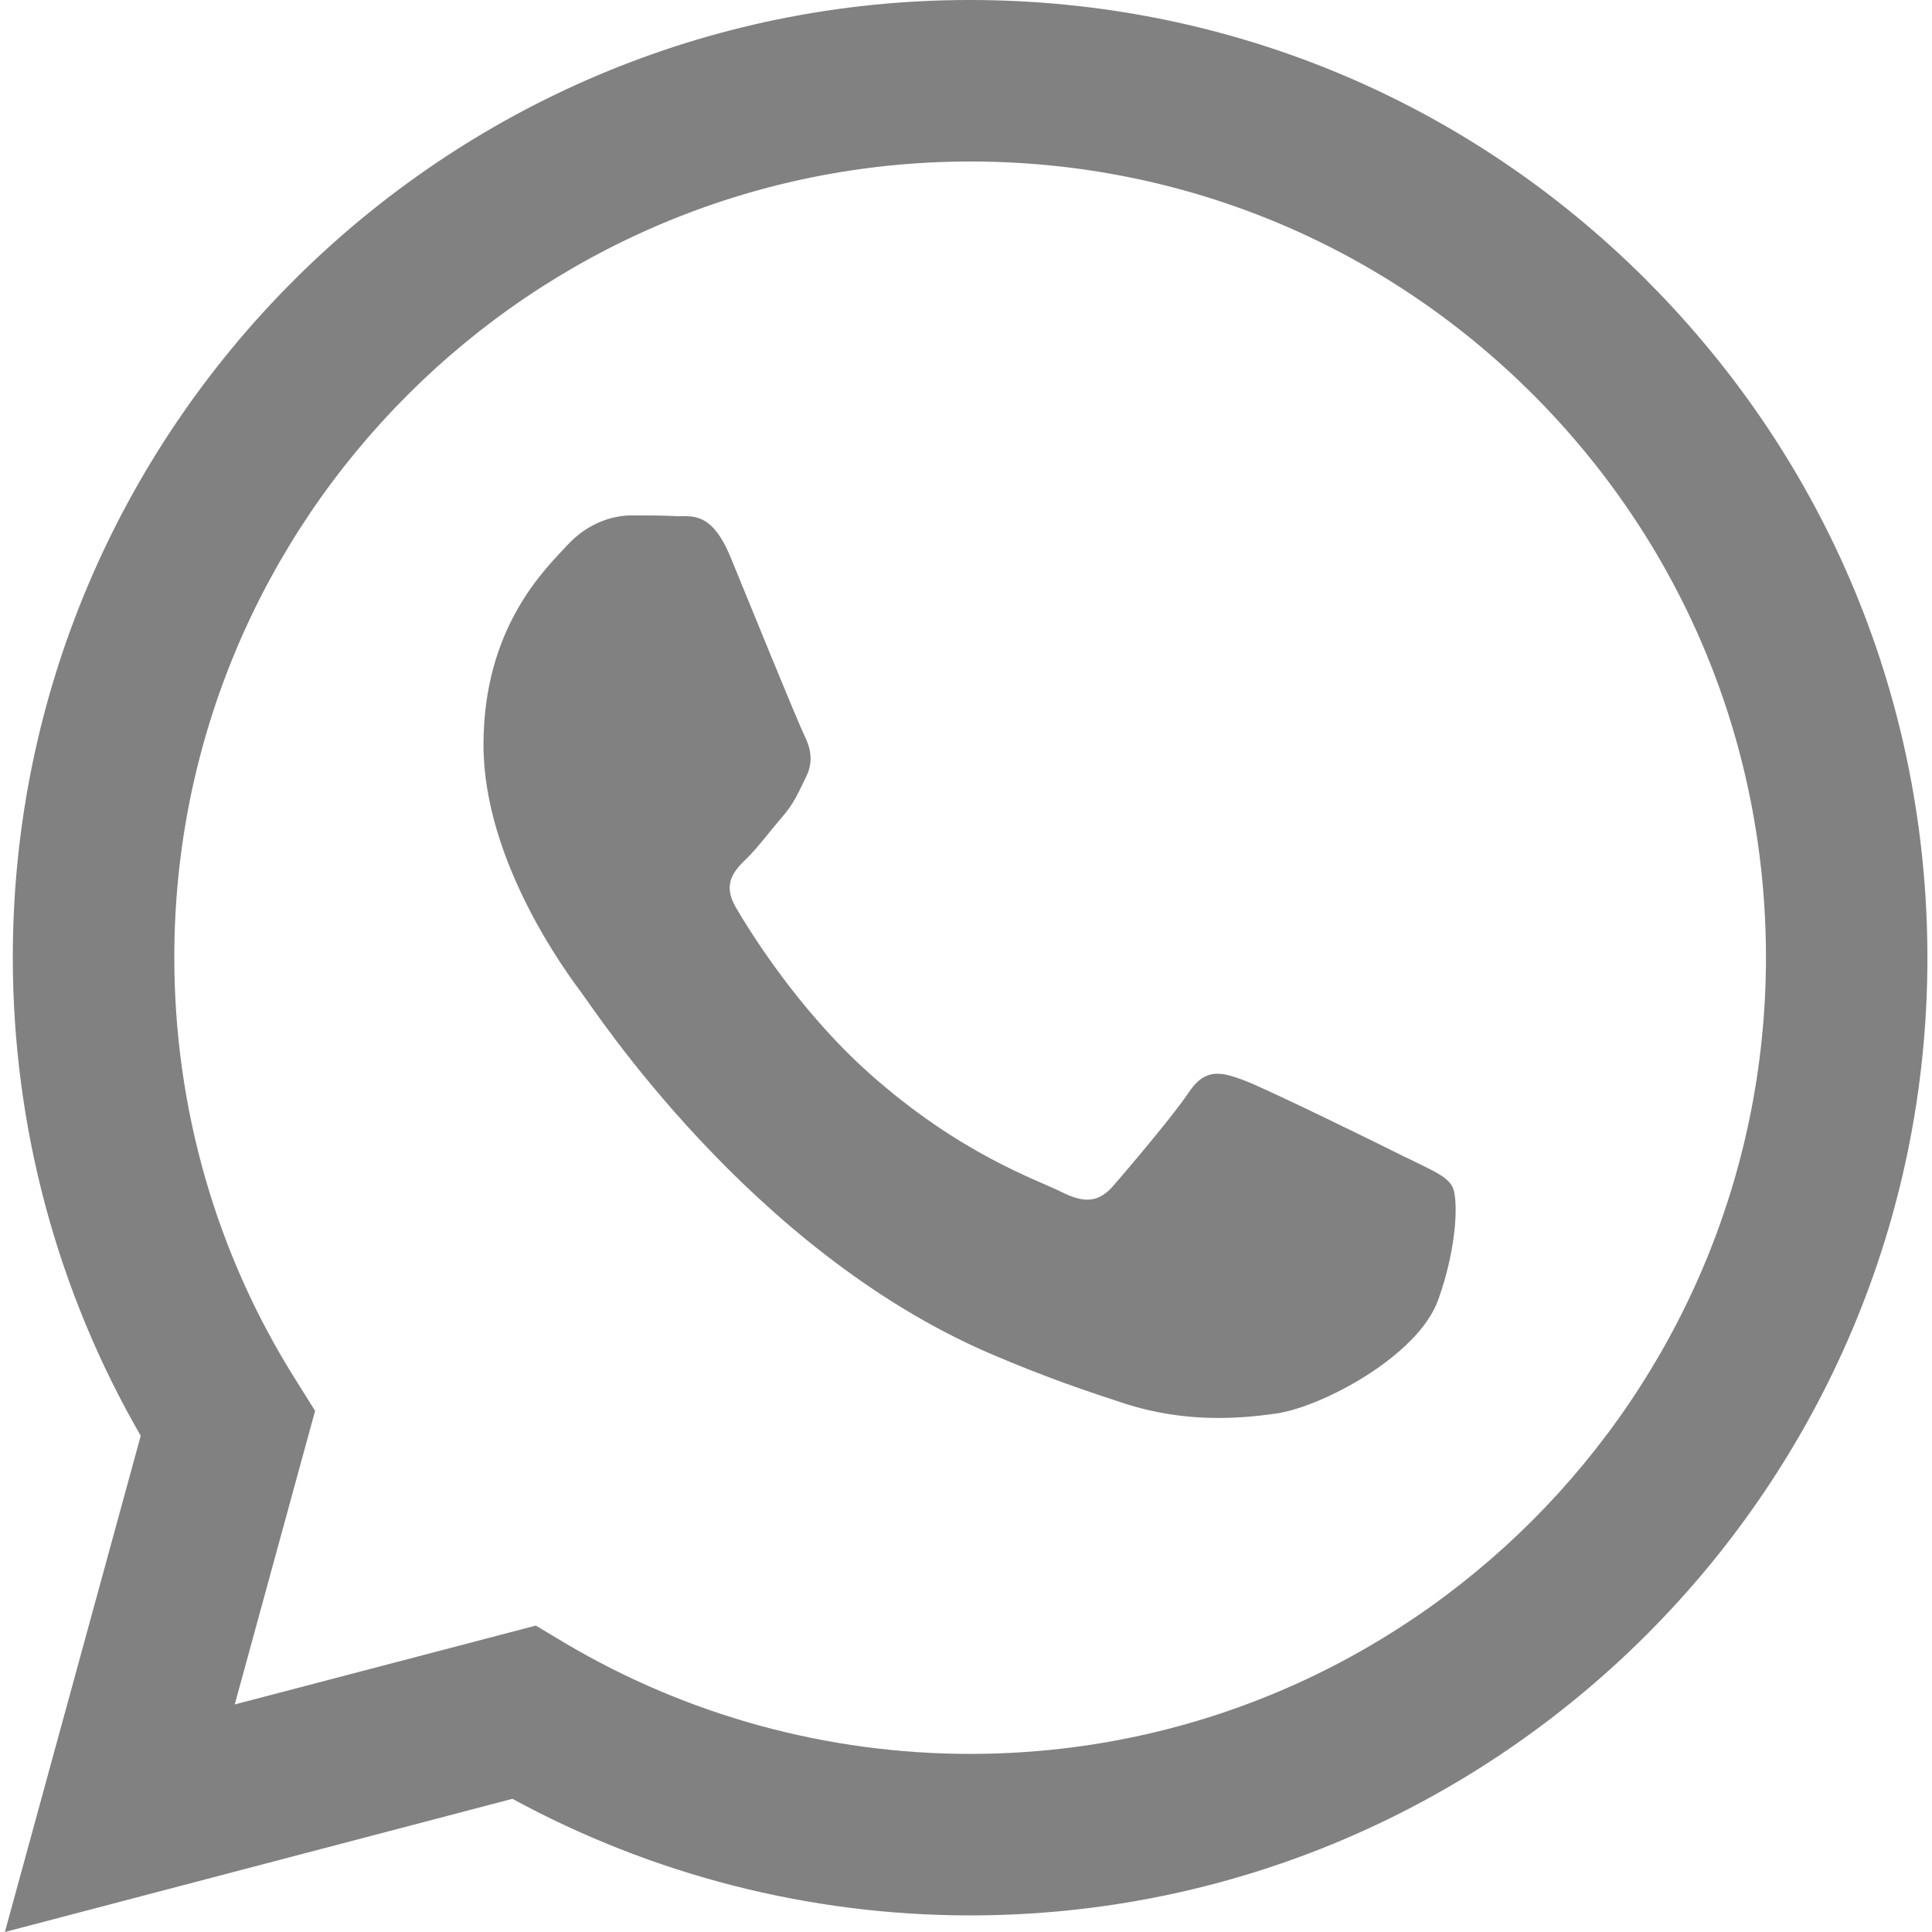
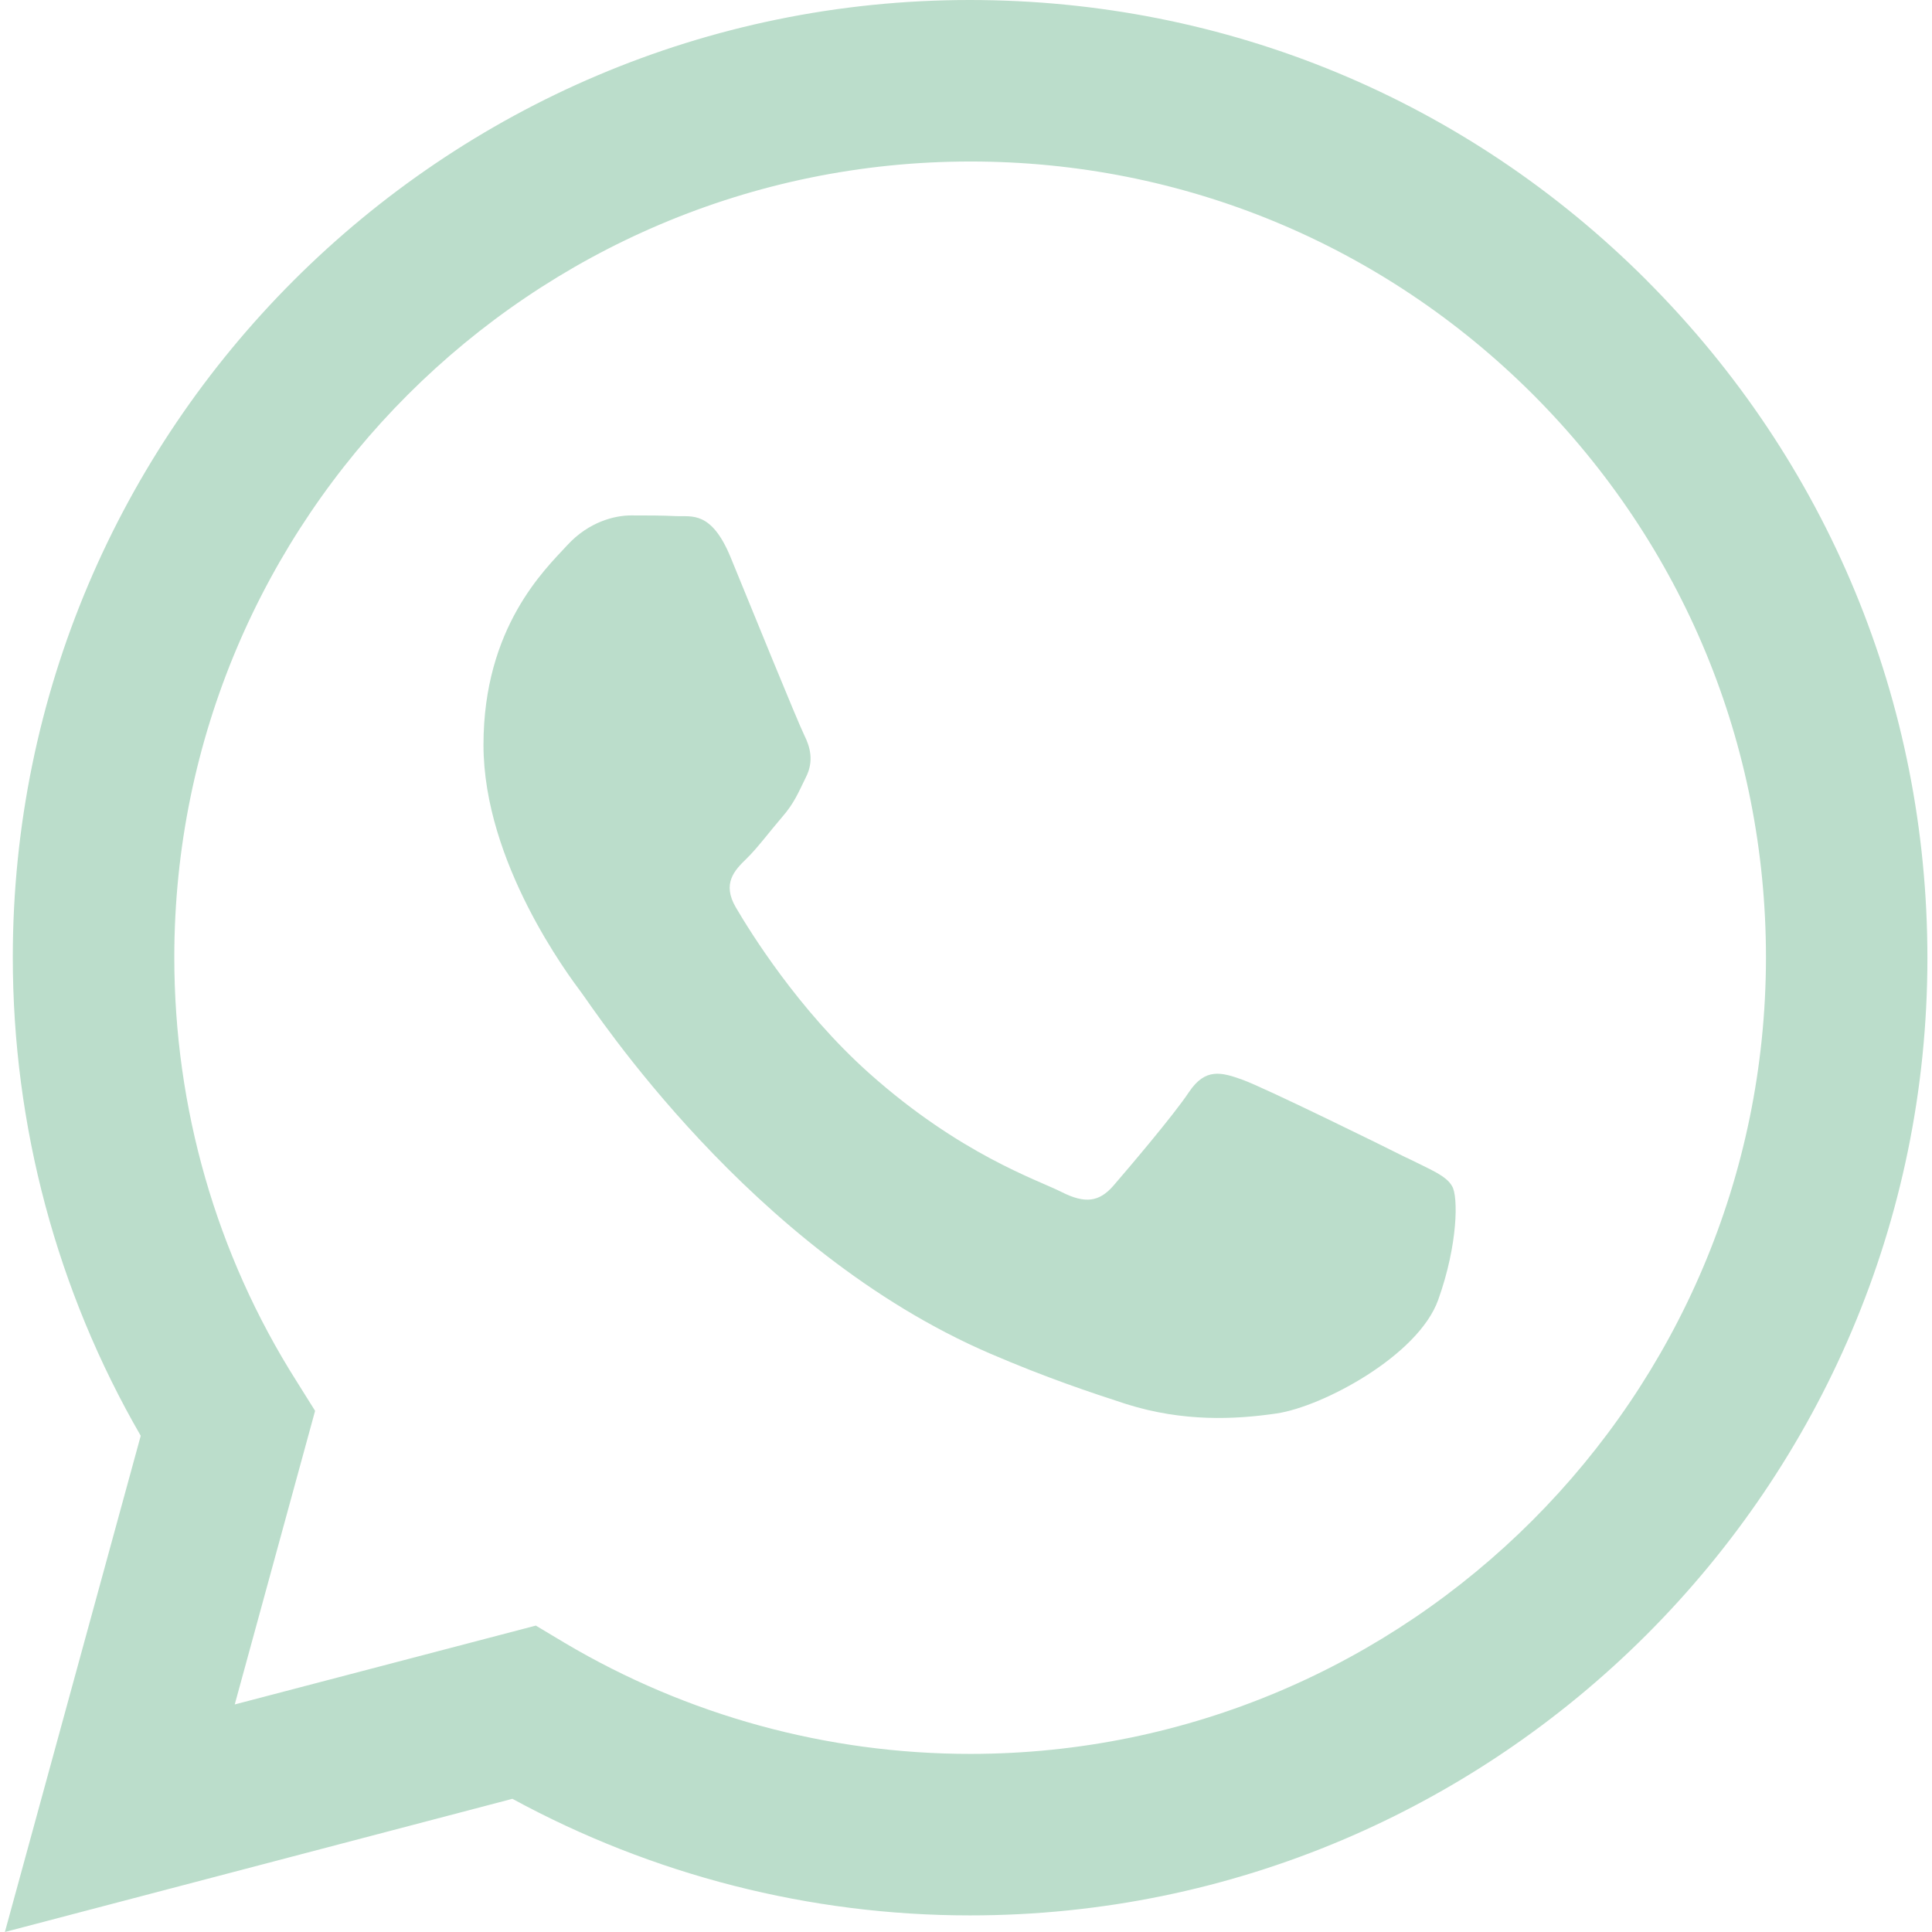
<svg xmlns="http://www.w3.org/2000/svg" version="1.1" width="32" height="32" viewBox="0 0 32 32" id="svg6">
  <defs id="defs10" />
-   <path d="M27.281 4.65c-2.994-3-6.975-4.65-11.219-4.65-8.738 0-15.85 7.112-15.85 15.856 0 2.794 0.731 5.525 2.119 7.925l-2.25 8.219 8.406-2.206c2.319 1.262 4.925 1.931 7.575 1.931h0.006c0 0 0 0 0 0 8.738 0 15.856-7.113 15.856-15.856 0-4.238-1.65-8.219-4.644-11.219zM16.069 29.050v0c-2.369 0-4.688-0.637-6.713-1.837l-0.481-0.288-4.987 1.306 1.331-4.863-0.313-0.5c-1.325-2.094-2.019-4.519-2.019-7.012 0-7.269 5.912-13.181 13.188-13.181 3.519 0 6.831 1.375 9.319 3.862 2.488 2.494 3.856 5.8 3.856 9.325-0.006 7.275-5.919 13.188-13.181 13.188zM23.294 19.175c-0.394-0.2-2.344-1.156-2.706-1.288s-0.625-0.2-0.894 0.2c-0.262 0.394-1.025 1.288-1.256 1.556-0.231 0.262-0.462 0.3-0.856 0.1s-1.675-0.619-3.188-1.969c-1.175-1.050-1.975-2.35-2.206-2.744s-0.025-0.613 0.175-0.806c0.181-0.175 0.394-0.463 0.594-0.694s0.262-0.394 0.394-0.662c0.131-0.262 0.069-0.494-0.031-0.694s-0.894-2.15-1.219-2.944c-0.319-0.775-0.65-0.669-0.894-0.681-0.231-0.012-0.494-0.012-0.756-0.012s-0.694 0.1-1.056 0.494c-0.363 0.394-1.387 1.356-1.387 3.306s1.419 3.831 1.619 4.1c0.2 0.262 2.794 4.269 6.769 5.981 0.944 0.406 1.681 0.65 2.256 0.837 0.95 0.3 1.813 0.256 2.494 0.156 0.762-0.113 2.344-0.956 2.675-1.881s0.331-1.719 0.231-1.881c-0.094-0.175-0.356-0.275-0.756-0.475z" id="path4" style="fill:#818181;fill-opacity:1" />
+   <path d="M27.281 4.65c-2.994-3-6.975-4.65-11.219-4.65-8.738 0-15.85 7.112-15.85 15.856 0 2.794 0.731 5.525 2.119 7.925l-2.25 8.219 8.406-2.206c2.319 1.262 4.925 1.931 7.575 1.931h0.006c0 0 0 0 0 0 8.738 0 15.856-7.113 15.856-15.856 0-4.238-1.65-8.219-4.644-11.219zM16.069 29.050v0c-2.369 0-4.688-0.637-6.713-1.837l-0.481-0.288-4.987 1.306 1.331-4.863-0.313-0.5c-1.325-2.094-2.019-4.519-2.019-7.012 0-7.269 5.912-13.181 13.188-13.181 3.519 0 6.831 1.375 9.319 3.862 2.488 2.494 3.856 5.8 3.856 9.325-0.006 7.275-5.919 13.188-13.181 13.188zM23.294 19.175c-0.394-0.2-2.344-1.156-2.706-1.288s-0.625-0.2-0.894 0.2c-0.262 0.394-1.025 1.288-1.256 1.556-0.231 0.262-0.462 0.3-0.856 0.1s-1.675-0.619-3.188-1.969c-1.175-1.050-1.975-2.35-2.206-2.744s-0.025-0.613 0.175-0.806c0.181-0.175 0.394-0.463 0.594-0.694s0.262-0.394 0.394-0.662c0.131-0.262 0.069-0.494-0.031-0.694s-0.894-2.15-1.219-2.944c-0.319-0.775-0.65-0.669-0.894-0.681-0.231-0.012-0.494-0.012-0.756-0.012s-0.694 0.1-1.056 0.494c-0.363 0.394-1.387 1.356-1.387 3.306s1.419 3.831 1.619 4.1c0.2 0.262 2.794 4.269 6.769 5.981 0.944 0.406 1.681 0.65 2.256 0.837 0.95 0.3 1.813 0.256 2.494 0.156 0.762-0.113 2.344-0.956 2.675-1.881s0.331-1.719 0.231-1.881c-0.094-0.175-0.356-0.275-0.756-0.475z" id="path4" style="fill:#bbddcb;fill-opacity:1" />
</svg>
